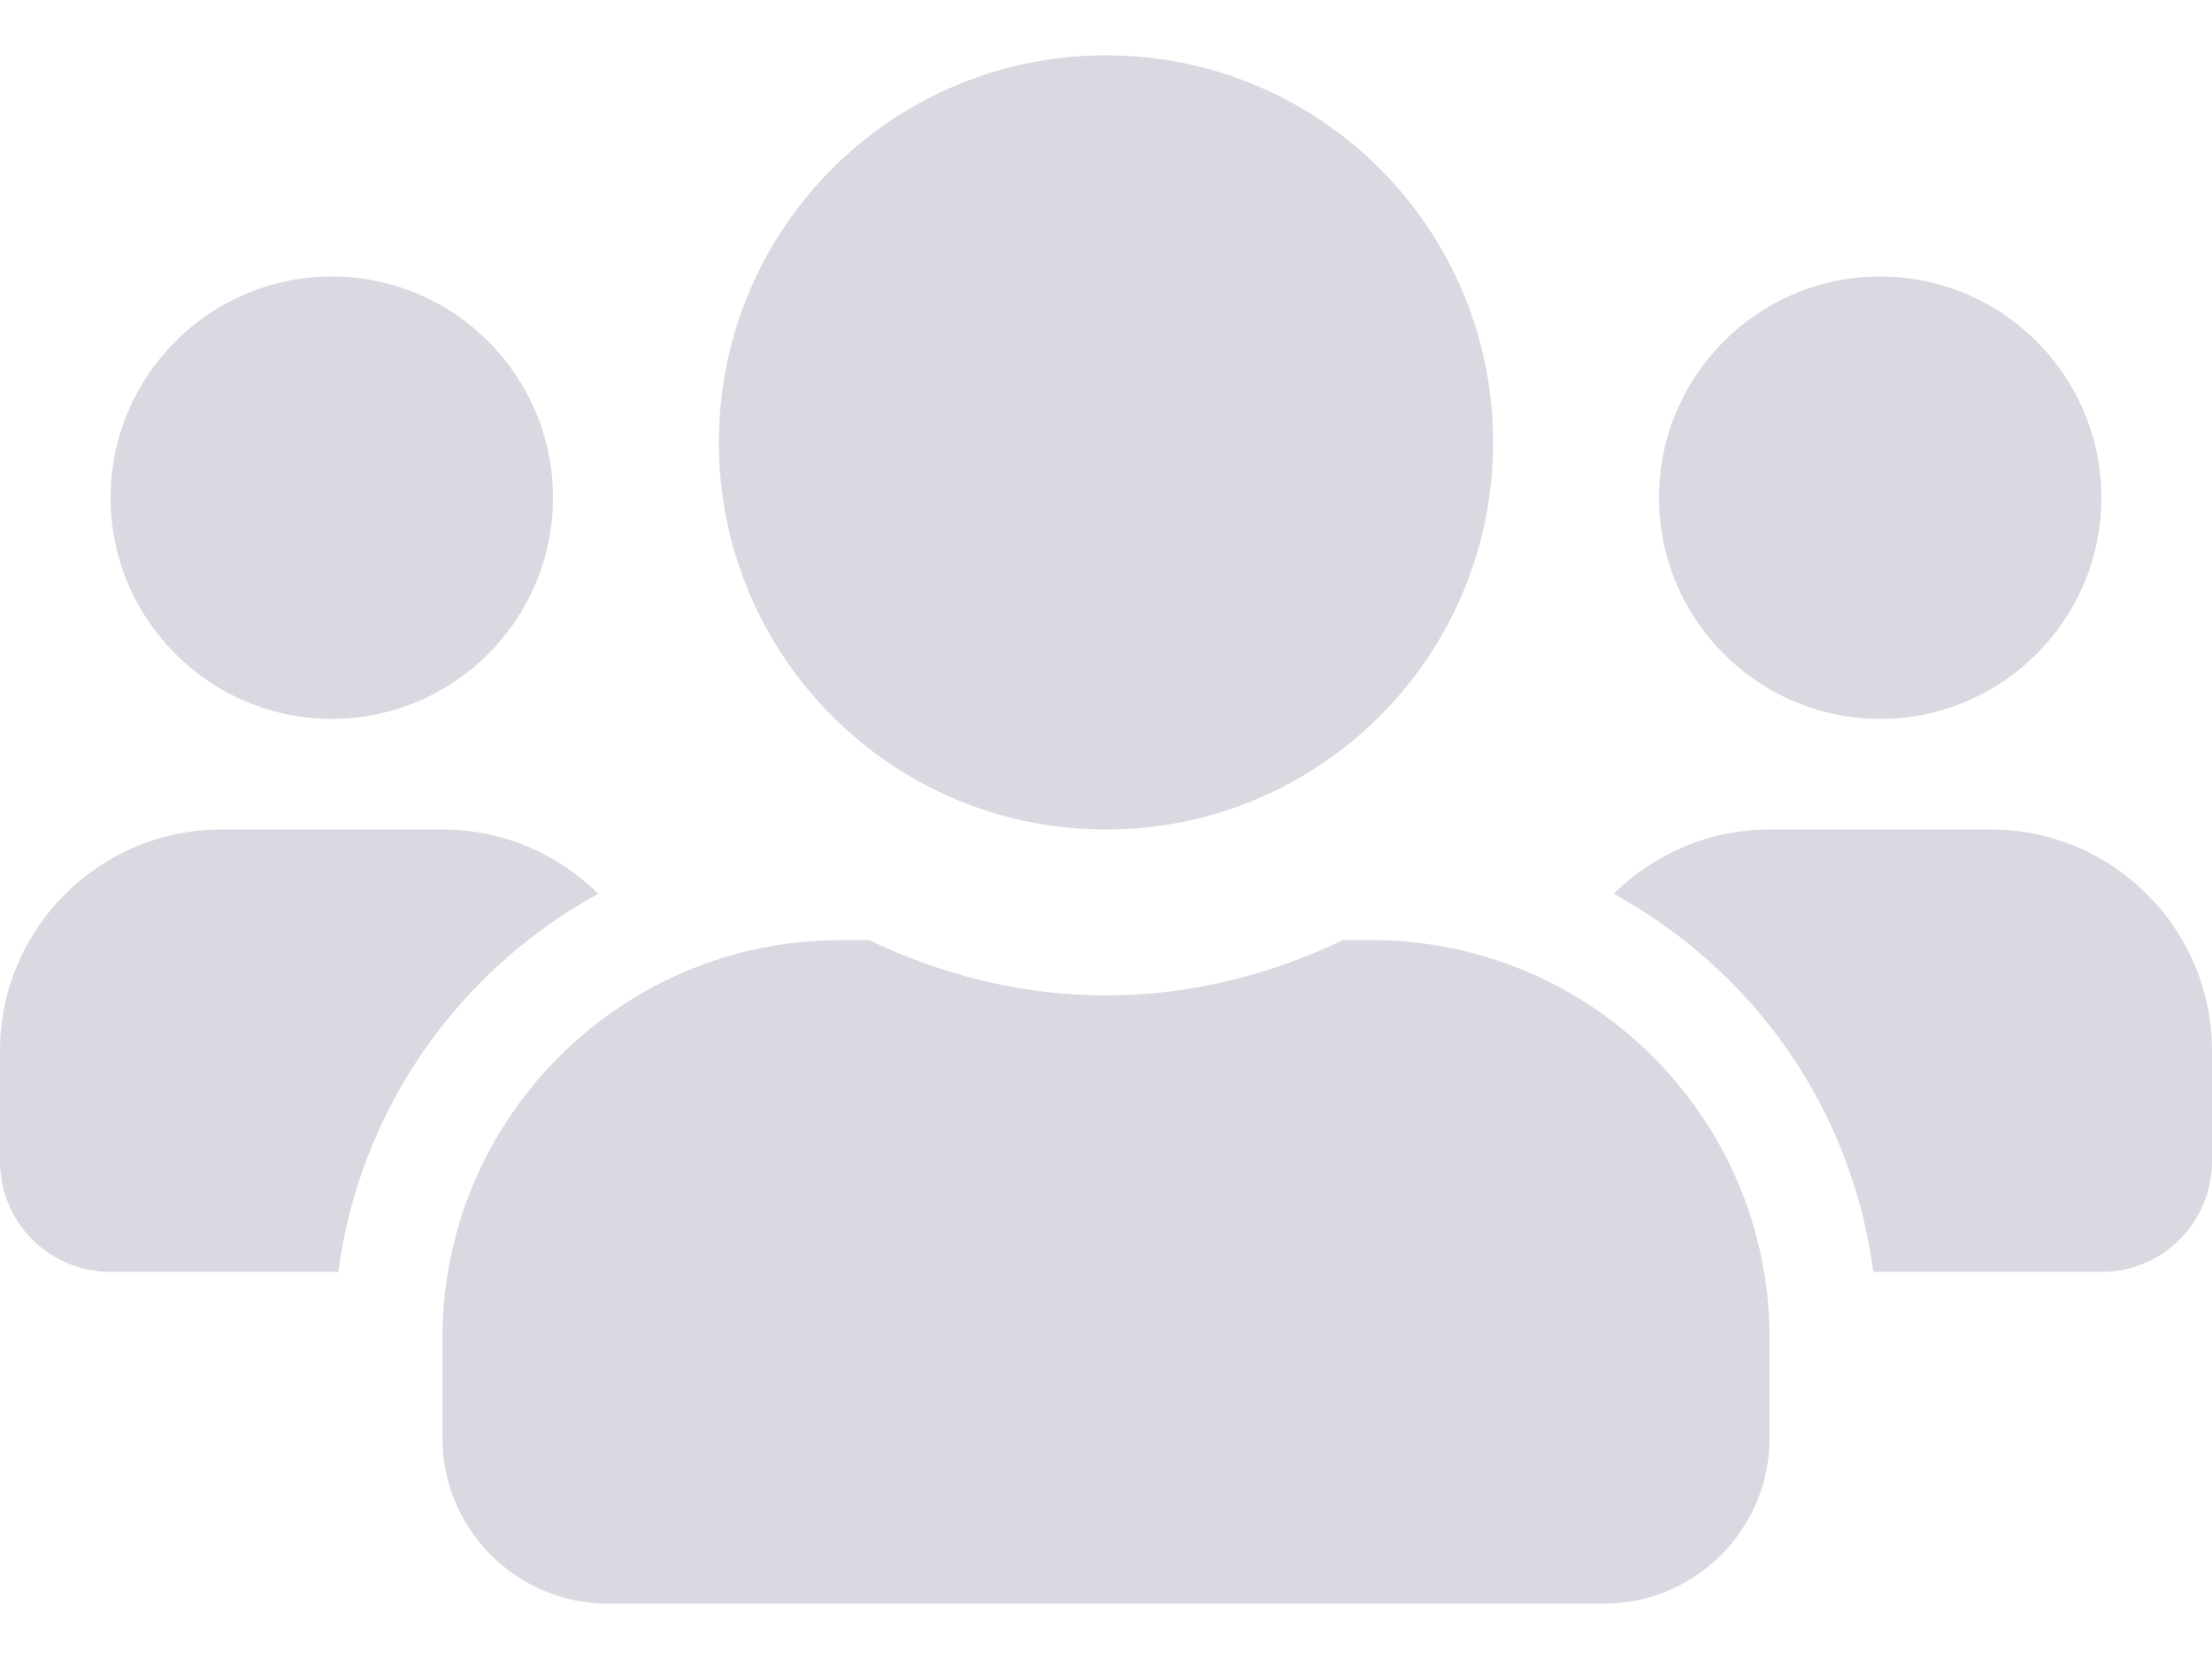
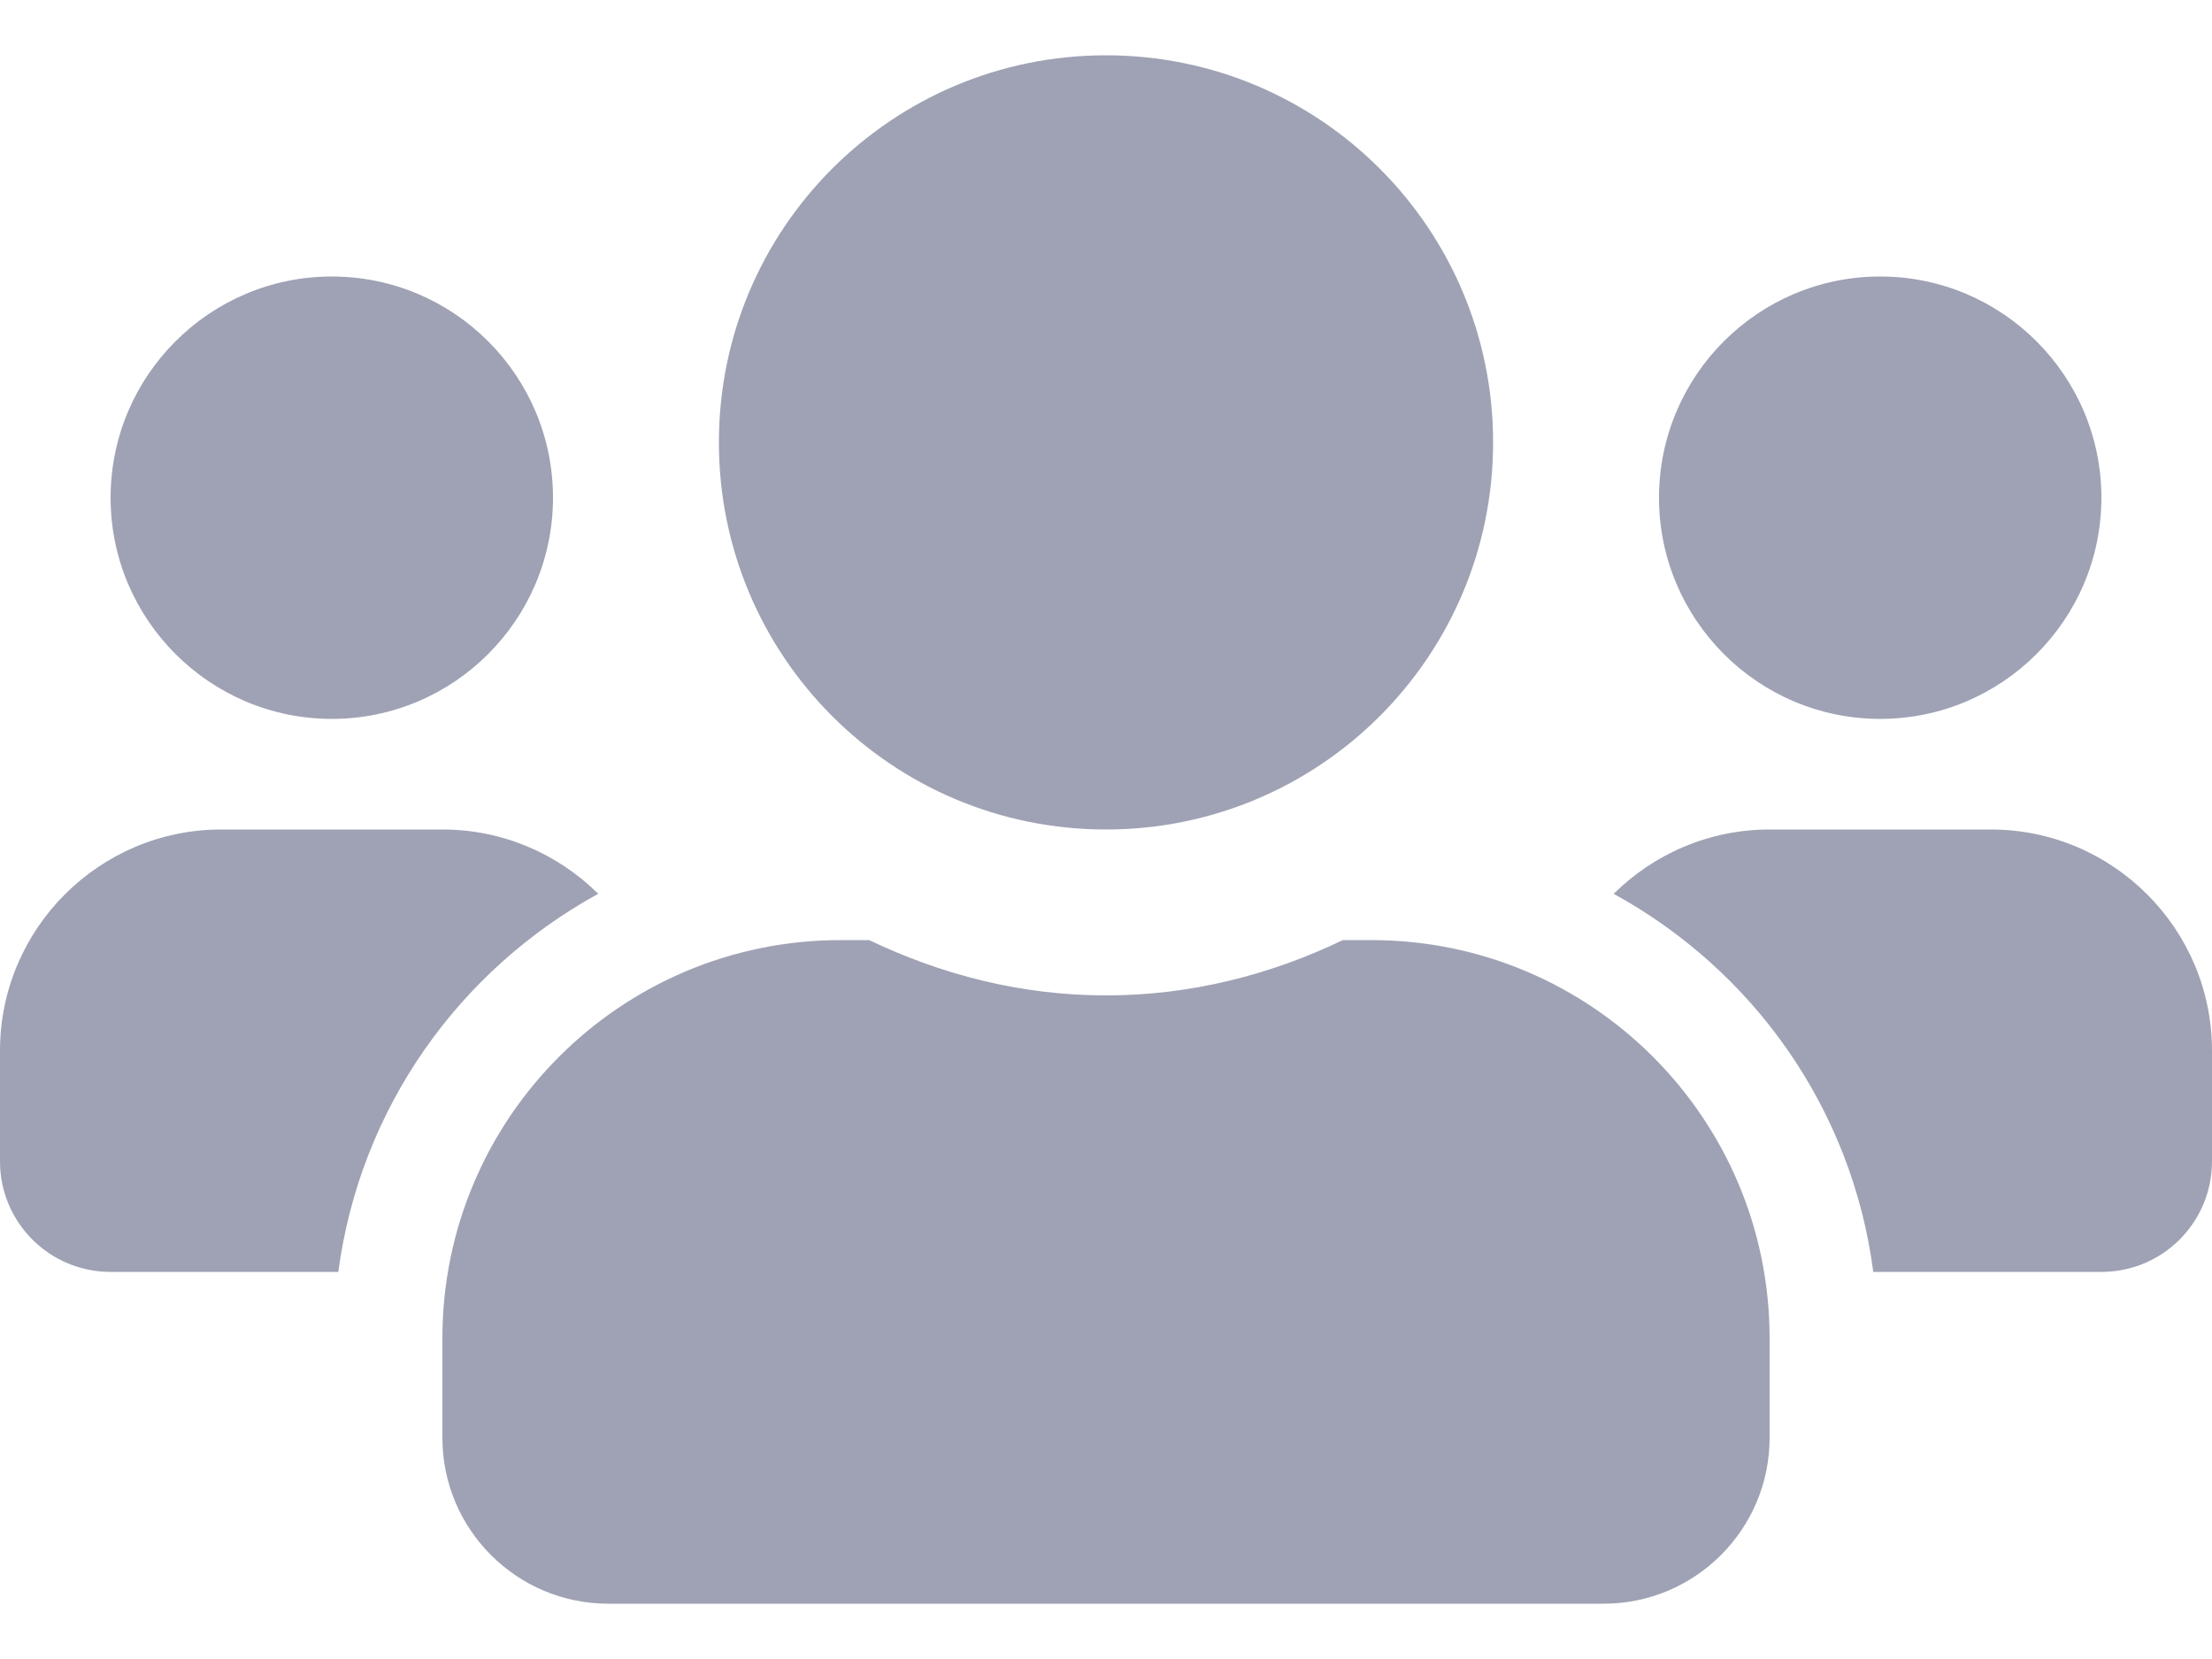
<svg xmlns="http://www.w3.org/2000/svg" width="16" height="12" viewBox="0 0 16 12" fill="none">
-   <path opacity="0.4" d="M2.4 5.2C3.283 5.2 4 4.482 4 3.6C4 2.717 3.283 2 2.4 2C1.518 2 0.8 2.717 0.8 3.6C0.8 4.482 1.518 5.2 2.4 5.2ZM13.6 5.2C14.482 5.2 15.2 4.482 15.2 3.6C15.2 2.717 14.482 2 13.6 2C12.717 2 12 2.717 12 3.6C12 4.482 12.717 5.2 13.6 5.2ZM14.4 6H12.8C12.36 6 11.963 6.178 11.672 6.465C12.68 7.018 13.395 8.015 13.55 9.2H15.2C15.643 9.2 16 8.842 16 8.4V7.6C16 6.718 15.283 6 14.4 6ZM8 6C9.547 6 10.8 4.747 10.8 3.2C10.8 1.653 9.547 0.4 8 0.4C6.452 0.4 5.2 1.653 5.2 3.2C5.2 4.747 6.452 6 8 6ZM9.92 6.8H9.713C9.193 7.05 8.615 7.2 8 7.2C7.385 7.2 6.81 7.05 6.287 6.8H6.08C4.49 6.8 3.2 8.09 3.2 9.68V10.4C3.2 11.062 3.737 11.6 4.4 11.6H11.6C12.262 11.6 12.8 11.062 12.8 10.4V9.68C12.8 8.09 11.51 6.8 9.92 6.8ZM4.327 6.465C4.037 6.178 3.64 6 3.2 6H1.6C0.718 6 0 6.718 0 7.6V8.4C0 8.842 0.357 9.2 0.8 9.2H2.447C2.605 8.015 3.32 7.018 4.327 6.465Z" fill="#9FA2B4" />
+   <path d="M2.4 5.2C3.283 5.2 4 4.482 4 3.6C4 2.717 3.283 2 2.4 2C1.518 2 0.8 2.717 0.8 3.6C0.8 4.482 1.518 5.2 2.4 5.2ZM13.6 5.2C14.482 5.2 15.2 4.482 15.2 3.6C15.2 2.717 14.482 2 13.6 2C12.717 2 12 2.717 12 3.6C12 4.482 12.717 5.2 13.6 5.2ZM14.4 6H12.8C12.36 6 11.963 6.178 11.672 6.465C12.68 7.018 13.395 8.015 13.55 9.2H15.2C15.643 9.2 16 8.842 16 8.4V7.6C16 6.718 15.283 6 14.4 6ZM8 6C9.547 6 10.8 4.747 10.8 3.2C10.8 1.653 9.547 0.4 8 0.4C6.452 0.4 5.2 1.653 5.2 3.2C5.2 4.747 6.452 6 8 6ZM9.92 6.8H9.713C9.193 7.05 8.615 7.2 8 7.2C7.385 7.2 6.81 7.05 6.287 6.8H6.08C4.49 6.8 3.2 8.09 3.2 9.68V10.4C3.2 11.062 3.737 11.6 4.4 11.6H11.6C12.262 11.6 12.8 11.062 12.8 10.4V9.68C12.8 8.09 11.51 6.8 9.92 6.8ZM4.327 6.465C4.037 6.178 3.64 6 3.2 6H1.6C0.718 6 0 6.718 0 7.6V8.4C0 8.842 0.357 9.2 0.8 9.2H2.447C2.605 8.015 3.32 7.018 4.327 6.465Z" fill="#9FA2B4" />
</svg>
